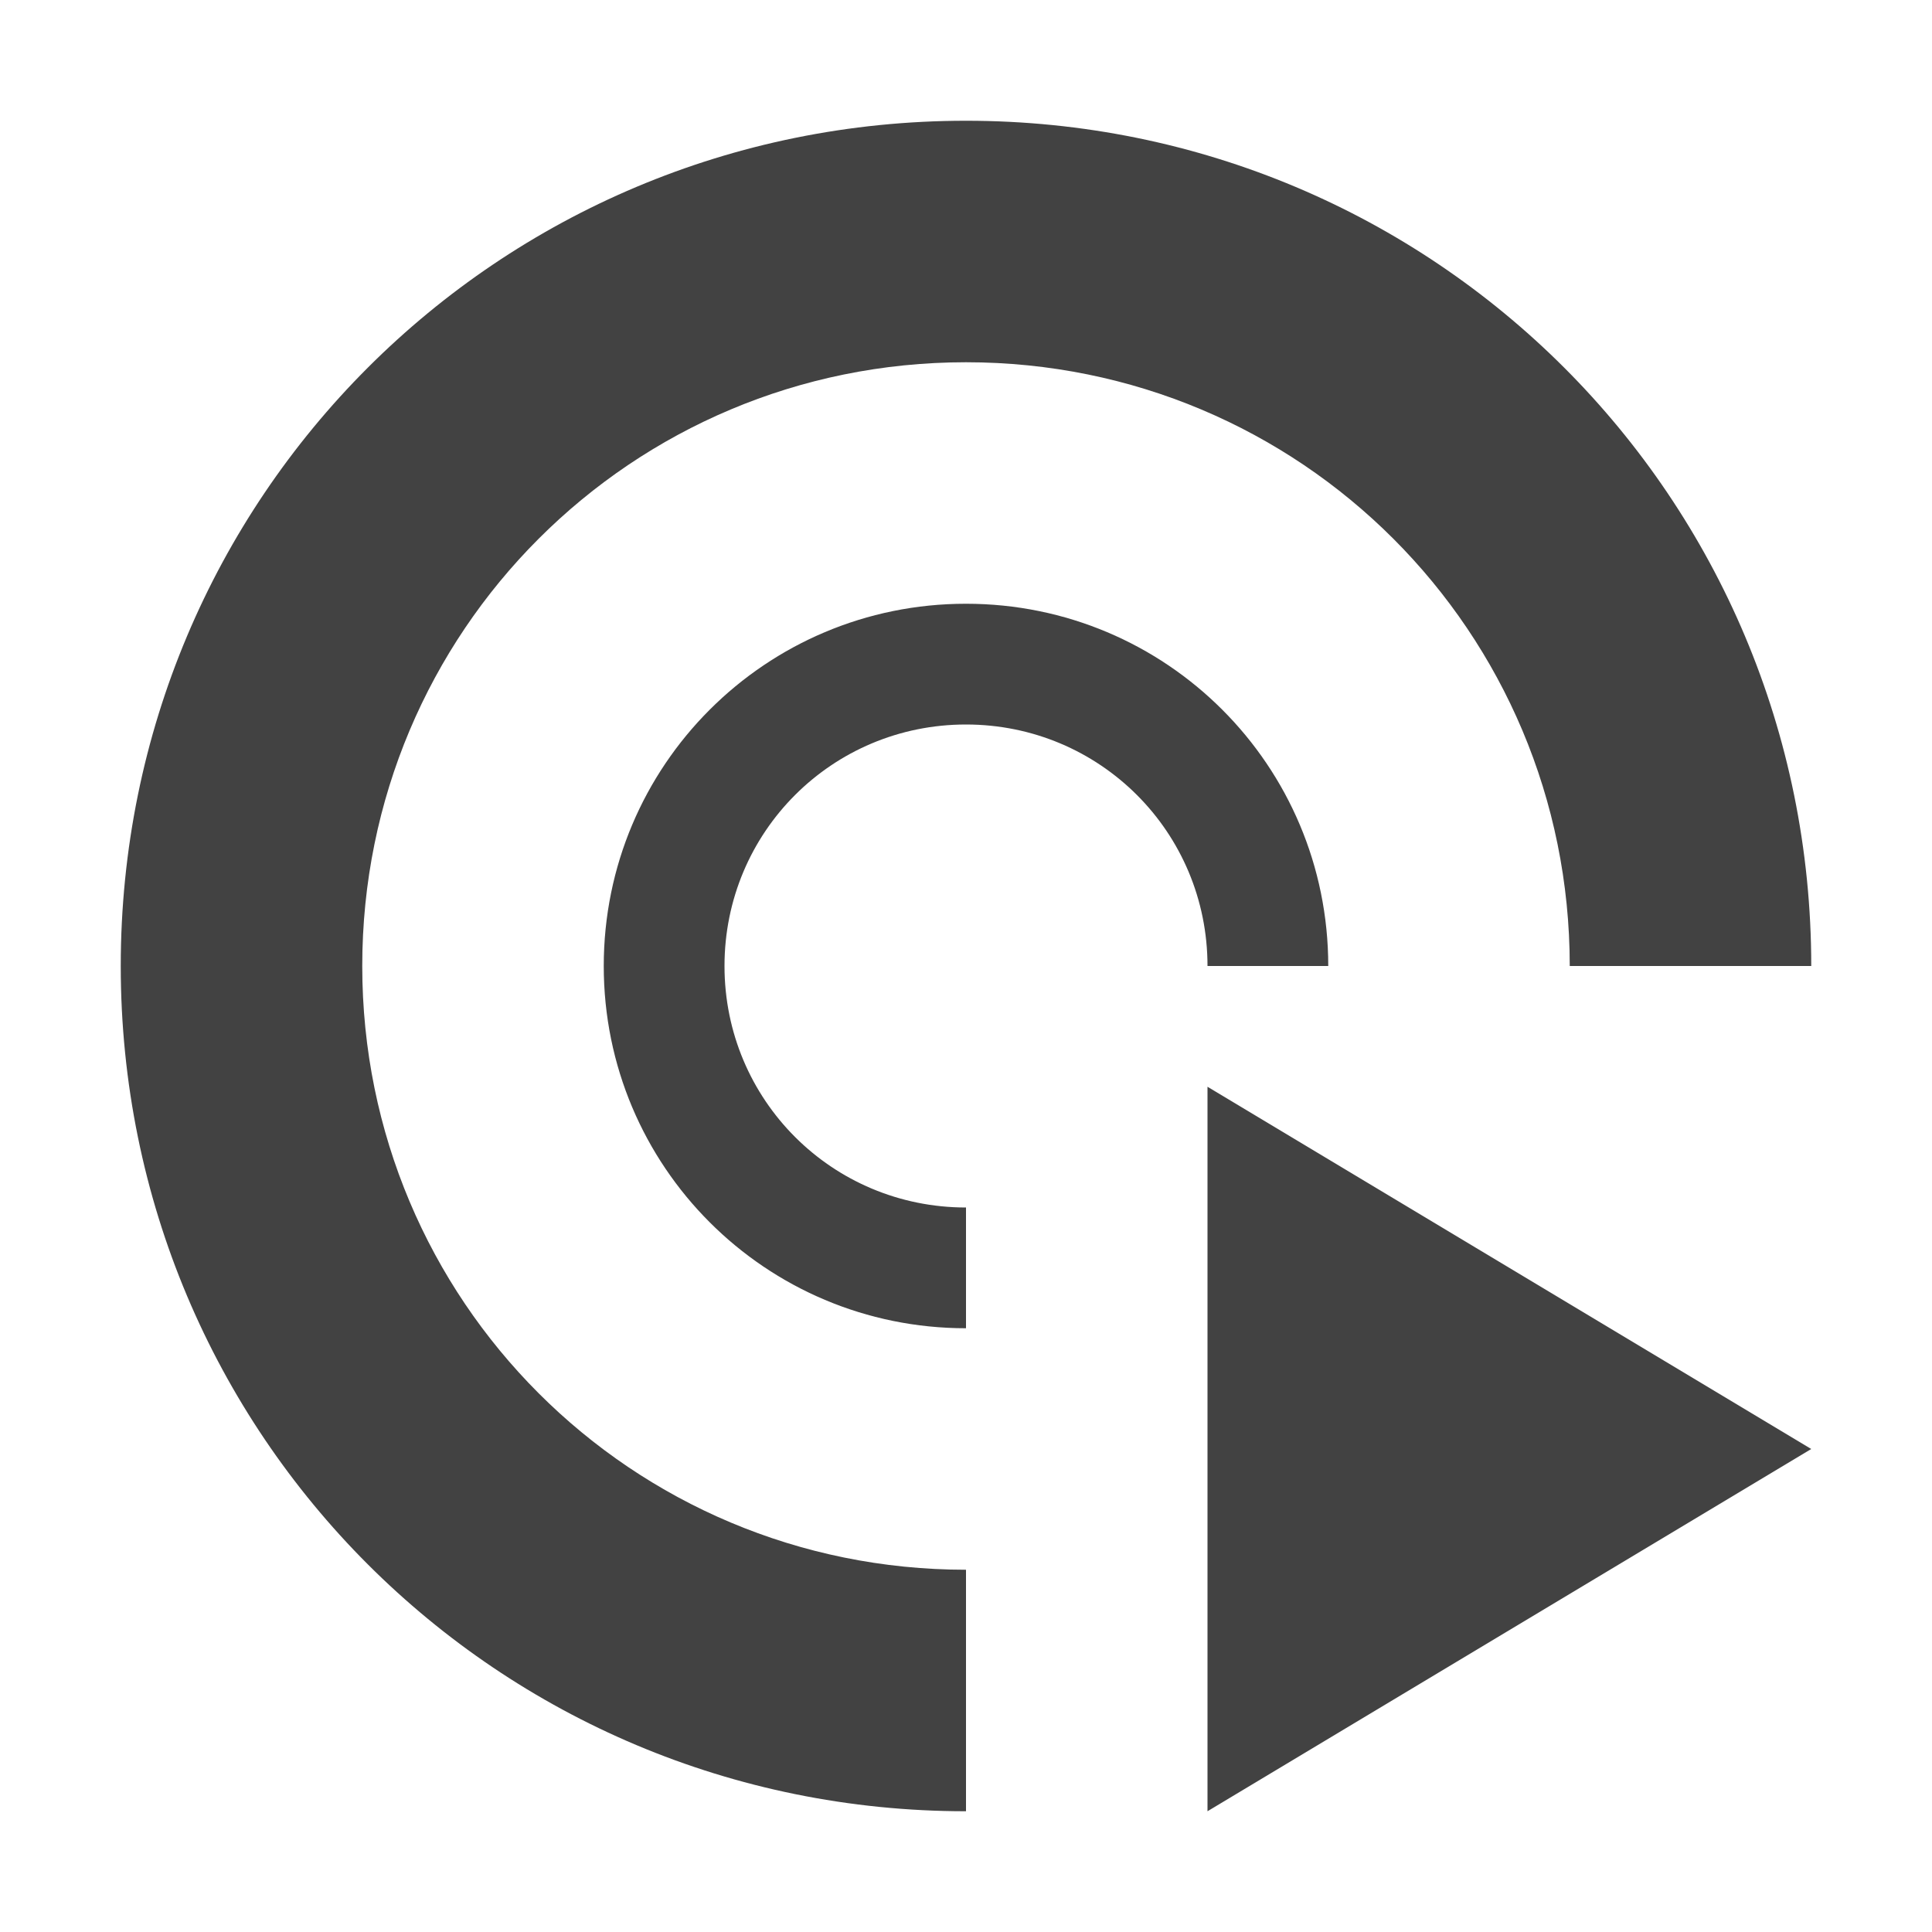
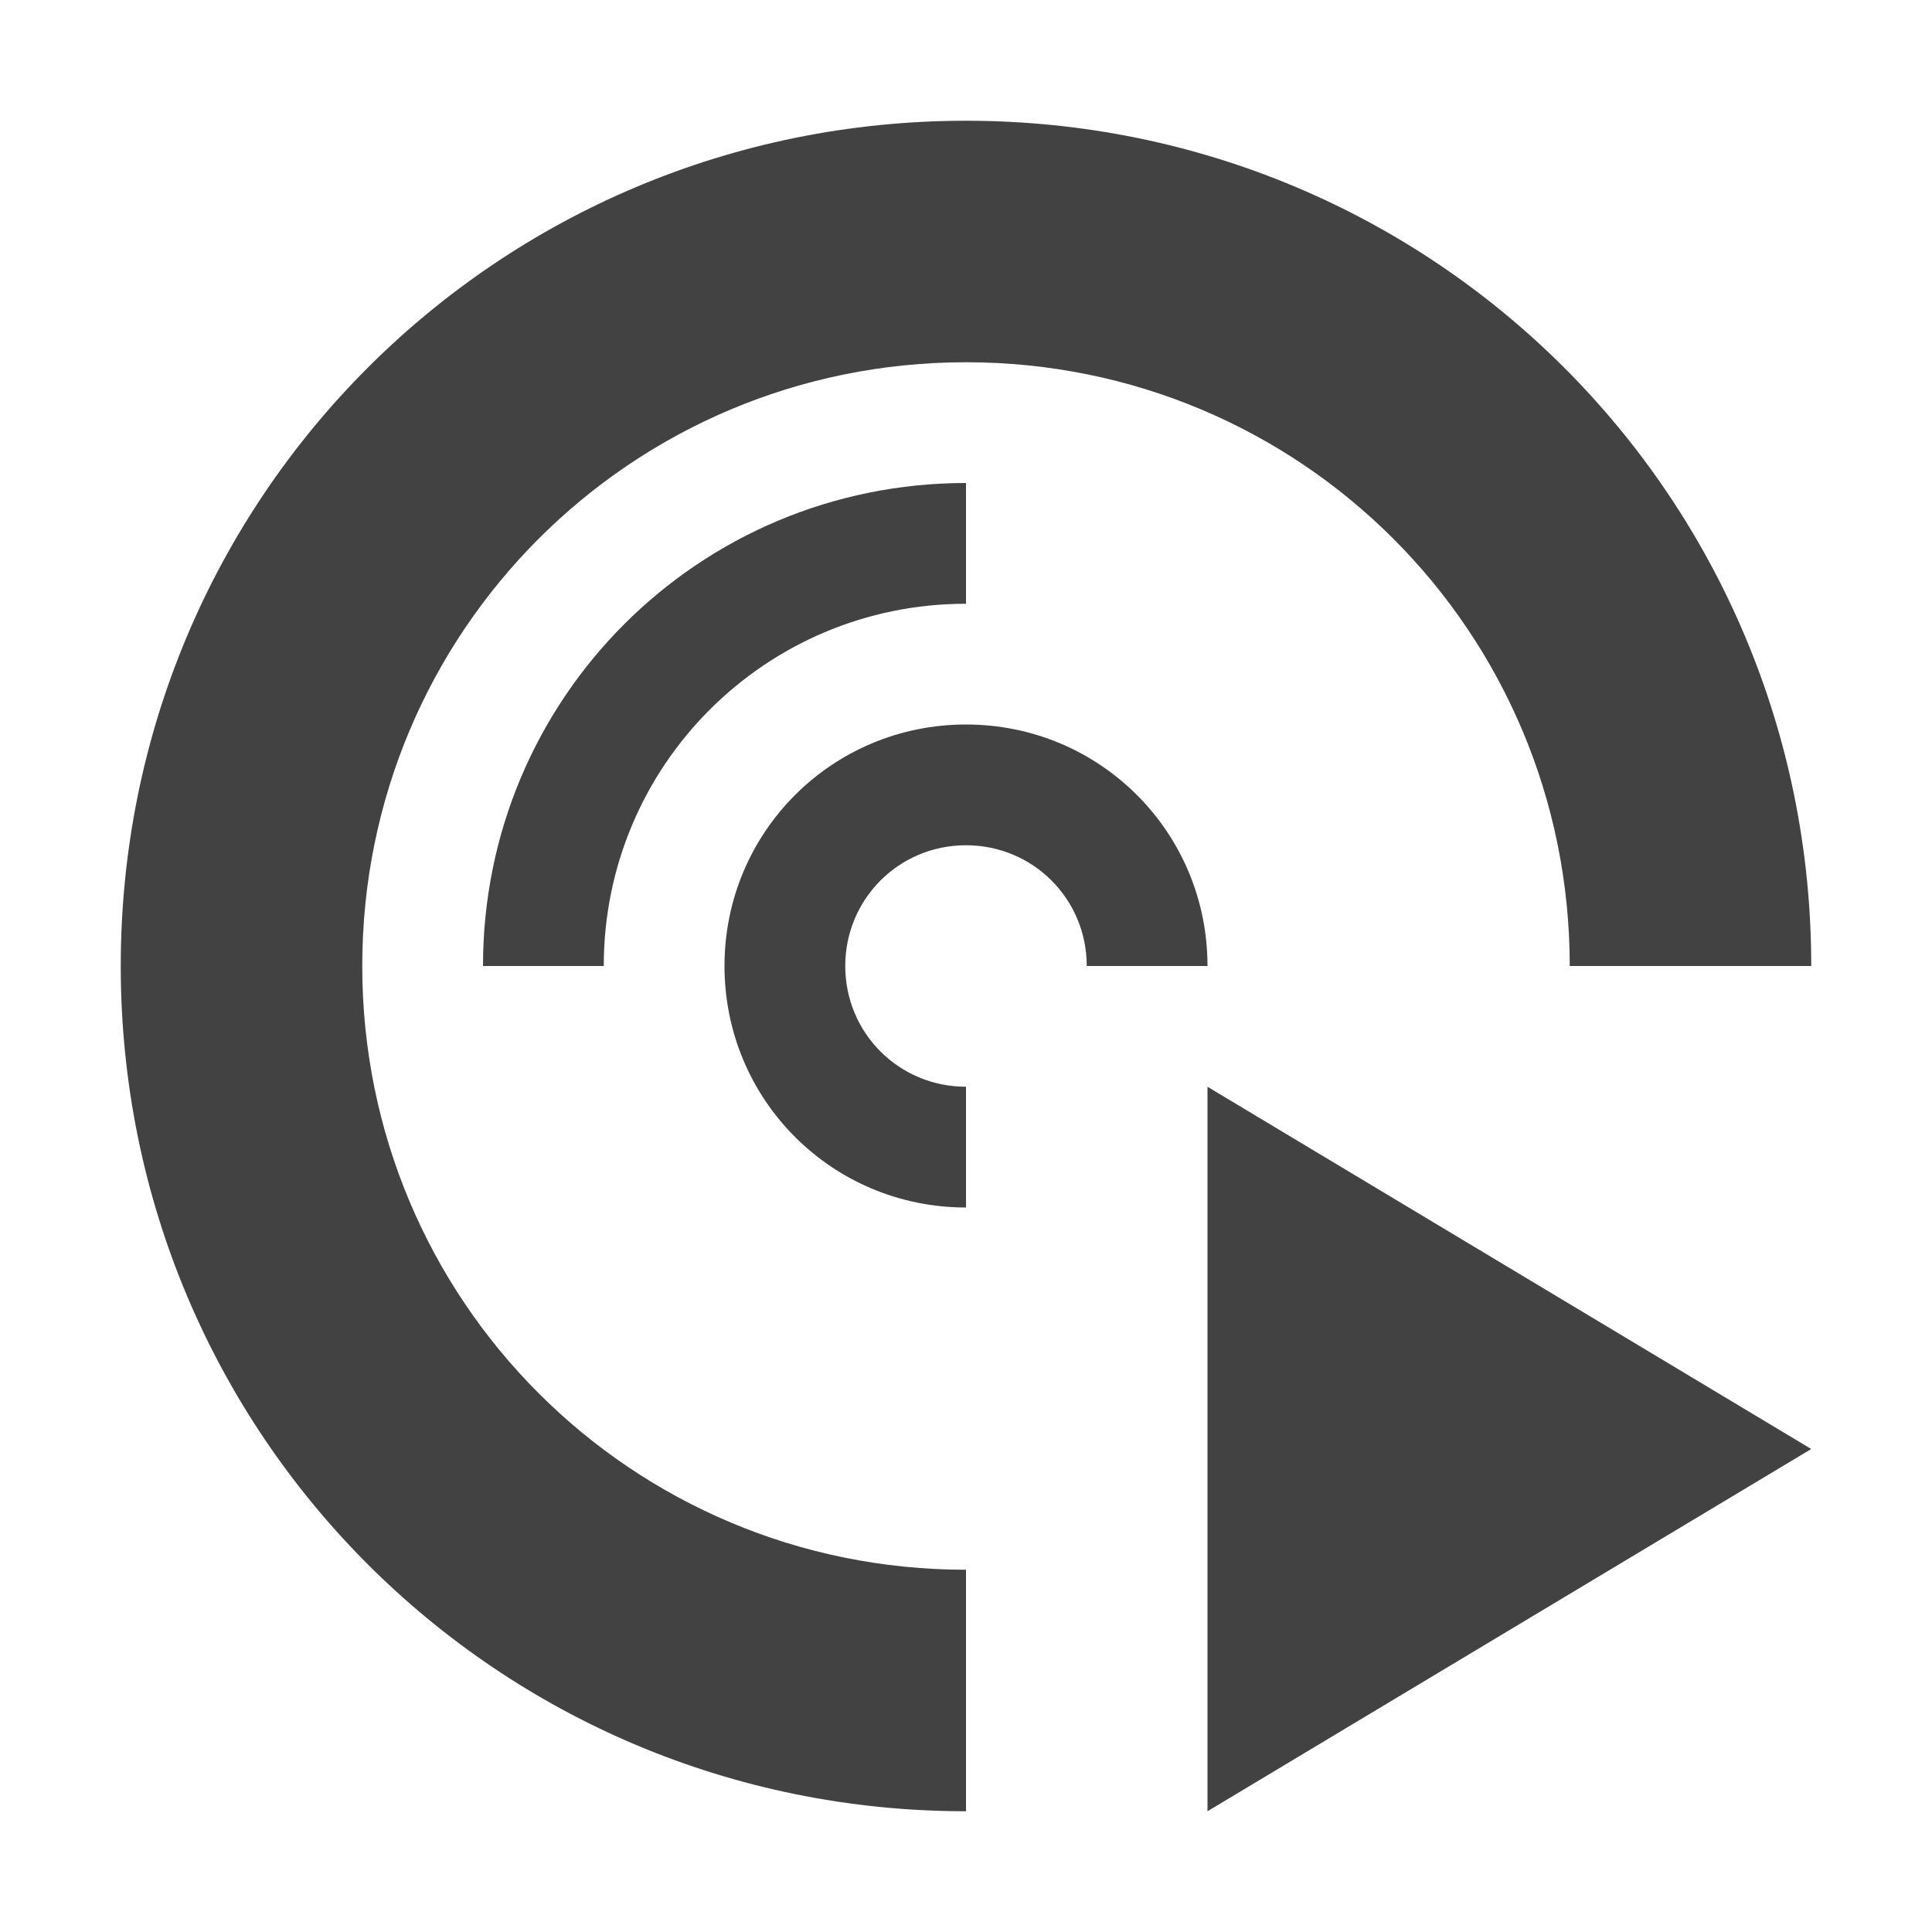
<svg xmlns="http://www.w3.org/2000/svg" width="16px" height="16px" viewBox="0 0 16 16" version="1.1">
  <g id="surface1">
    <defs>
      <style id="current-color-scheme" type="text/css">
   .ColorScheme-Text { color:#424242; } .ColorScheme-Highlight { color:#eeeeee; }
  </style>
    </defs>
-     <path style="fill:currentColor" class="ColorScheme-Text" d="M 8 1 C 4.121 1 1 4.121 1 8 C 1 11.879 4.121 15 8 15 L 8 13 C 5.23 13 3 10.77 3 8 C 3 5.23 5.23 3 8 3 C 10.77 3 13 5.23 13 8 L 15 8 C 15 4.121 11.879 1 8 1 Z M 8 5 C 6.34 5 5 6.34 5 8 C 5 9.66 6.34 11 8 11 L 8 10 C 6.891 10 6 9.109 6 8 C 6 6.891 6.891 6 8 6 C 9.109 6 10 6.891 10 8 L 11 8 C 11 6.34 9.66 5 8 5 Z M 10 9 L 10 15 L 15 12 Z M 10 9 " />
+     <path style="fill:currentColor" class="ColorScheme-Text" d="M 8 1 C 4.121 1 1 4.121 1 8 C 1 11.879 4.121 15 8 15 L 8 13 C 5.23 13 3 10.77 3 8 C 3 5.23 5.23 3 8 3 C 10.77 3 13 5.23 13 8 L 15 8 C 15 4.121 11.879 1 8 1 Z M 8 4 C 5.785 4 4 5.785 4 8 L 5 8 C 5 6.34 6.34 5 8 5 Z M 8 6 C 6.891 6 6 6.891 6 8 C 6 9.109 6.891 10 8 10 L 8 9 C 7.445 9 7 8.555 7 8 C 7 7.445 7.445 7 8 7 C 8.555 7 9 7.445 9 8 L 10 8 C 10 6.891 9.109 6 8 6 Z M 10 9 L 10 15 L 15 12 Z M 10 9 " />
  </g>
</svg>
